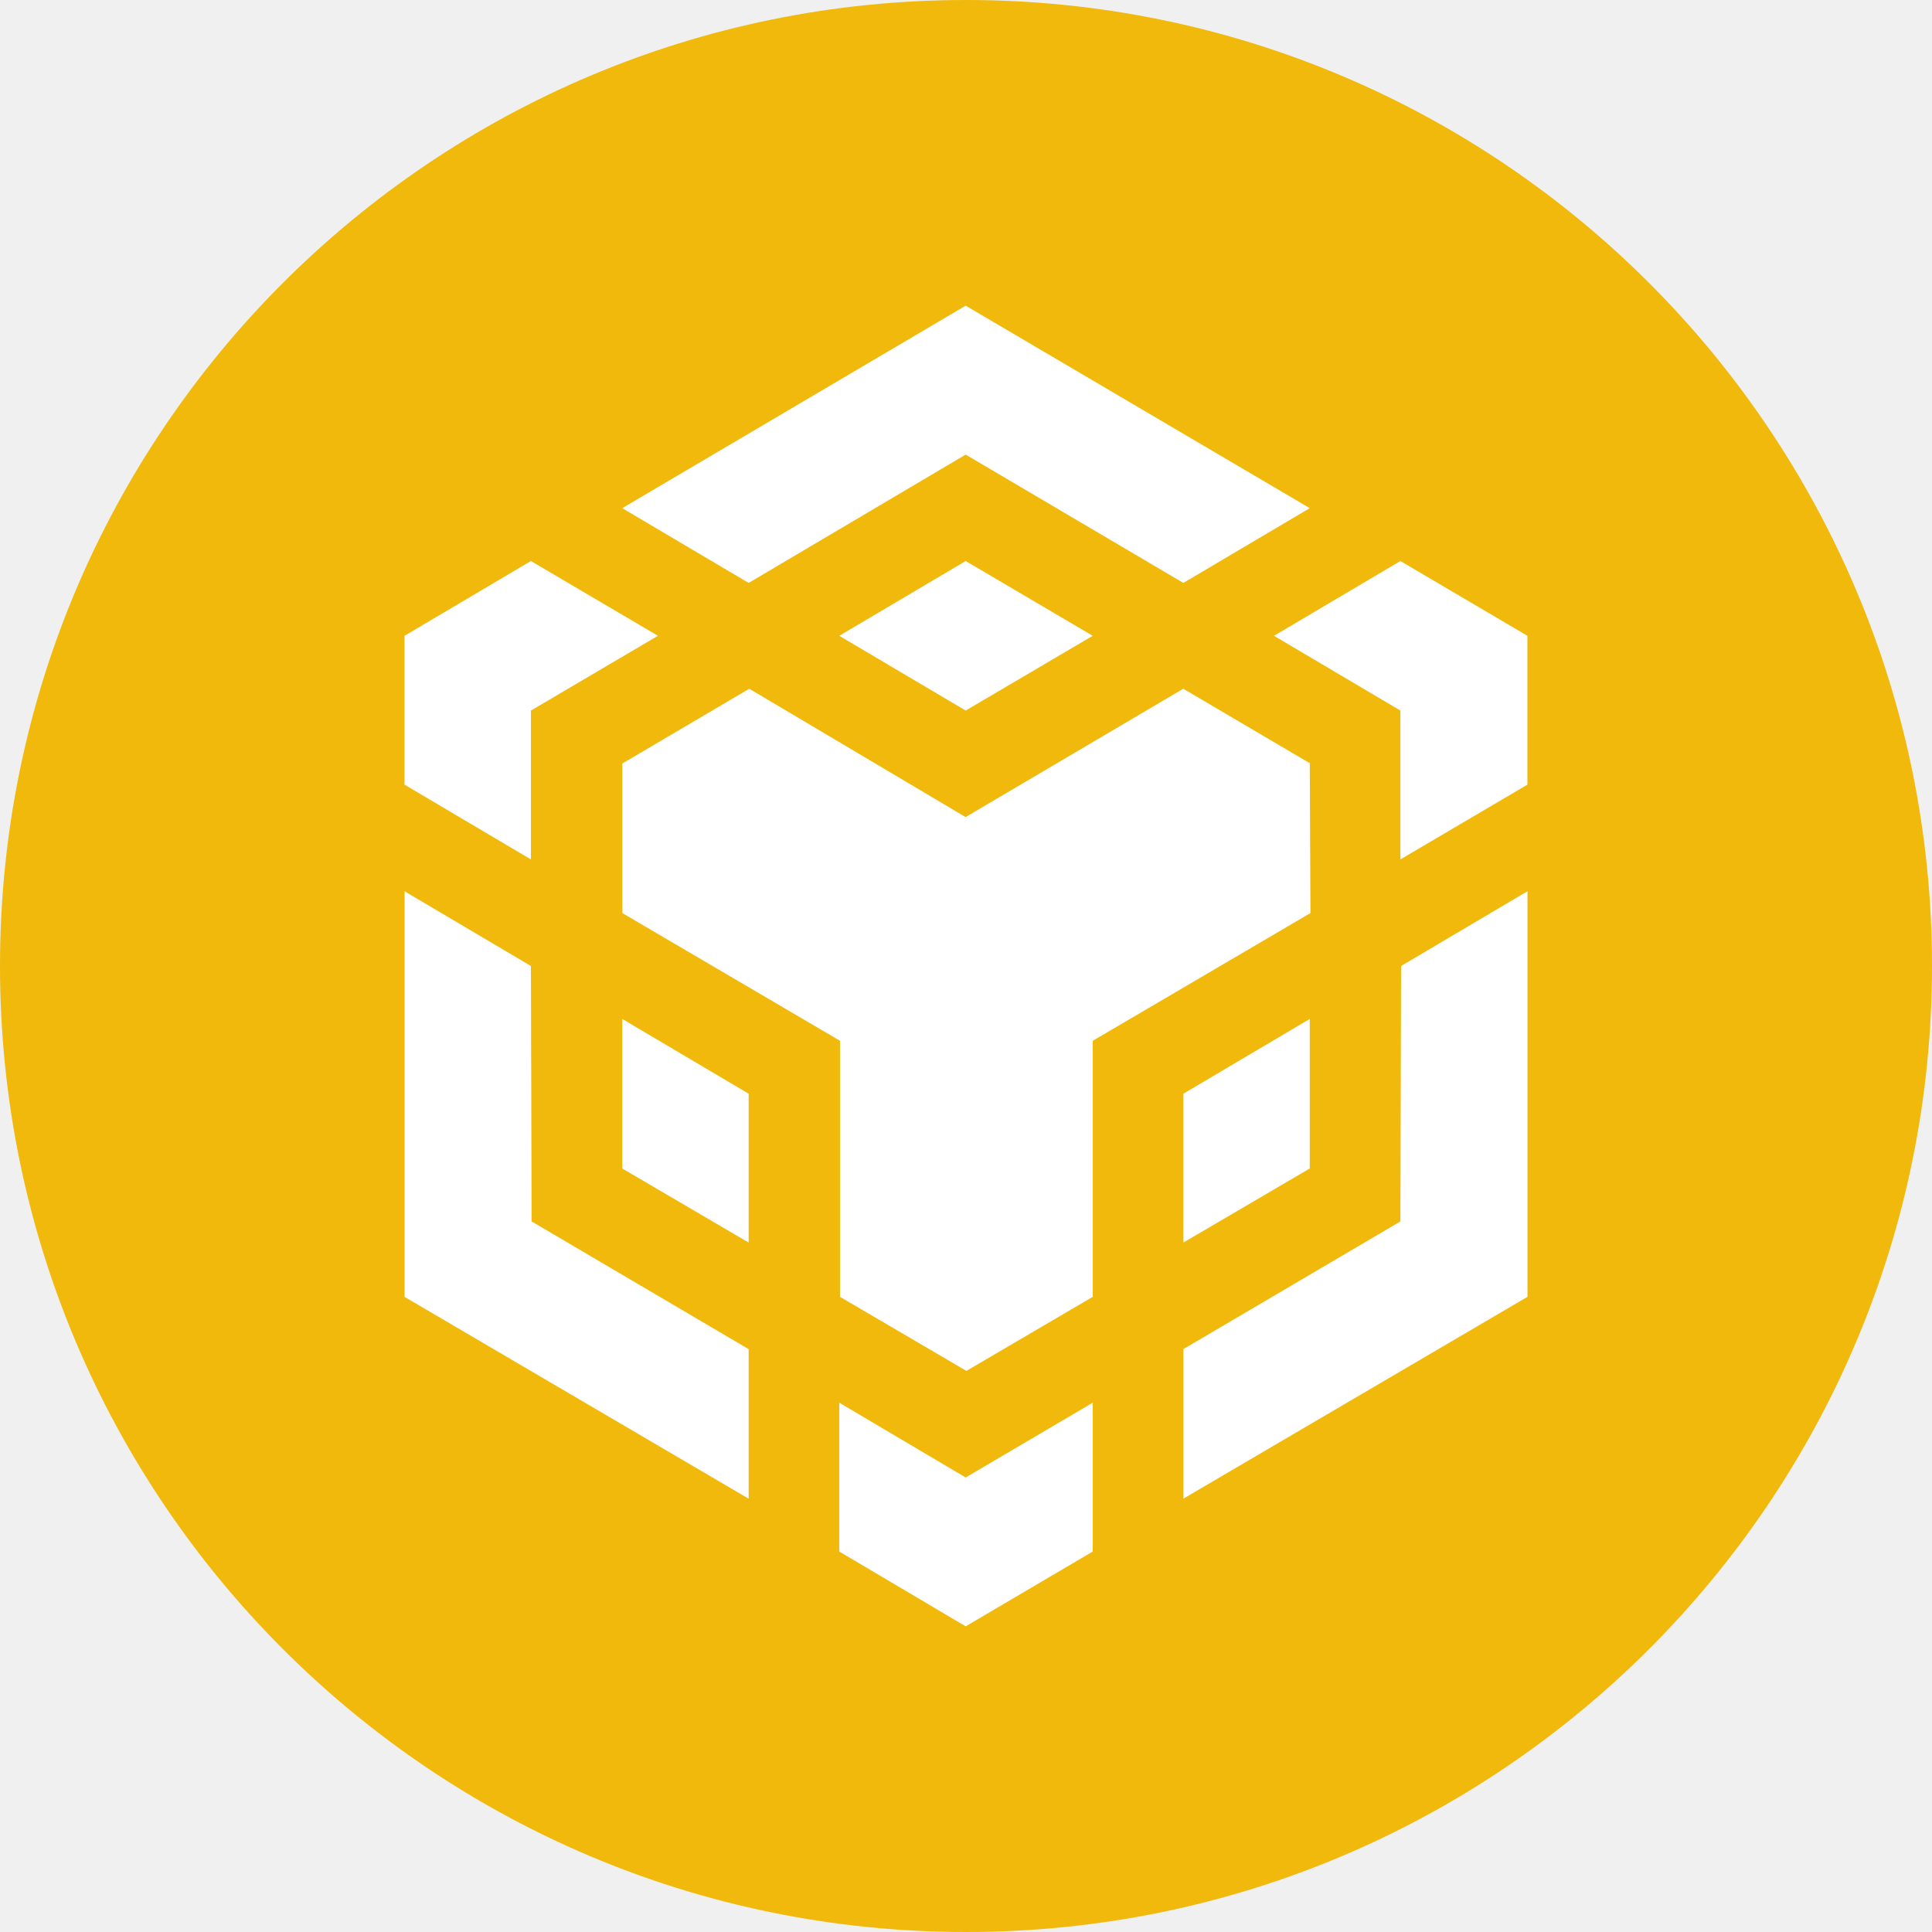
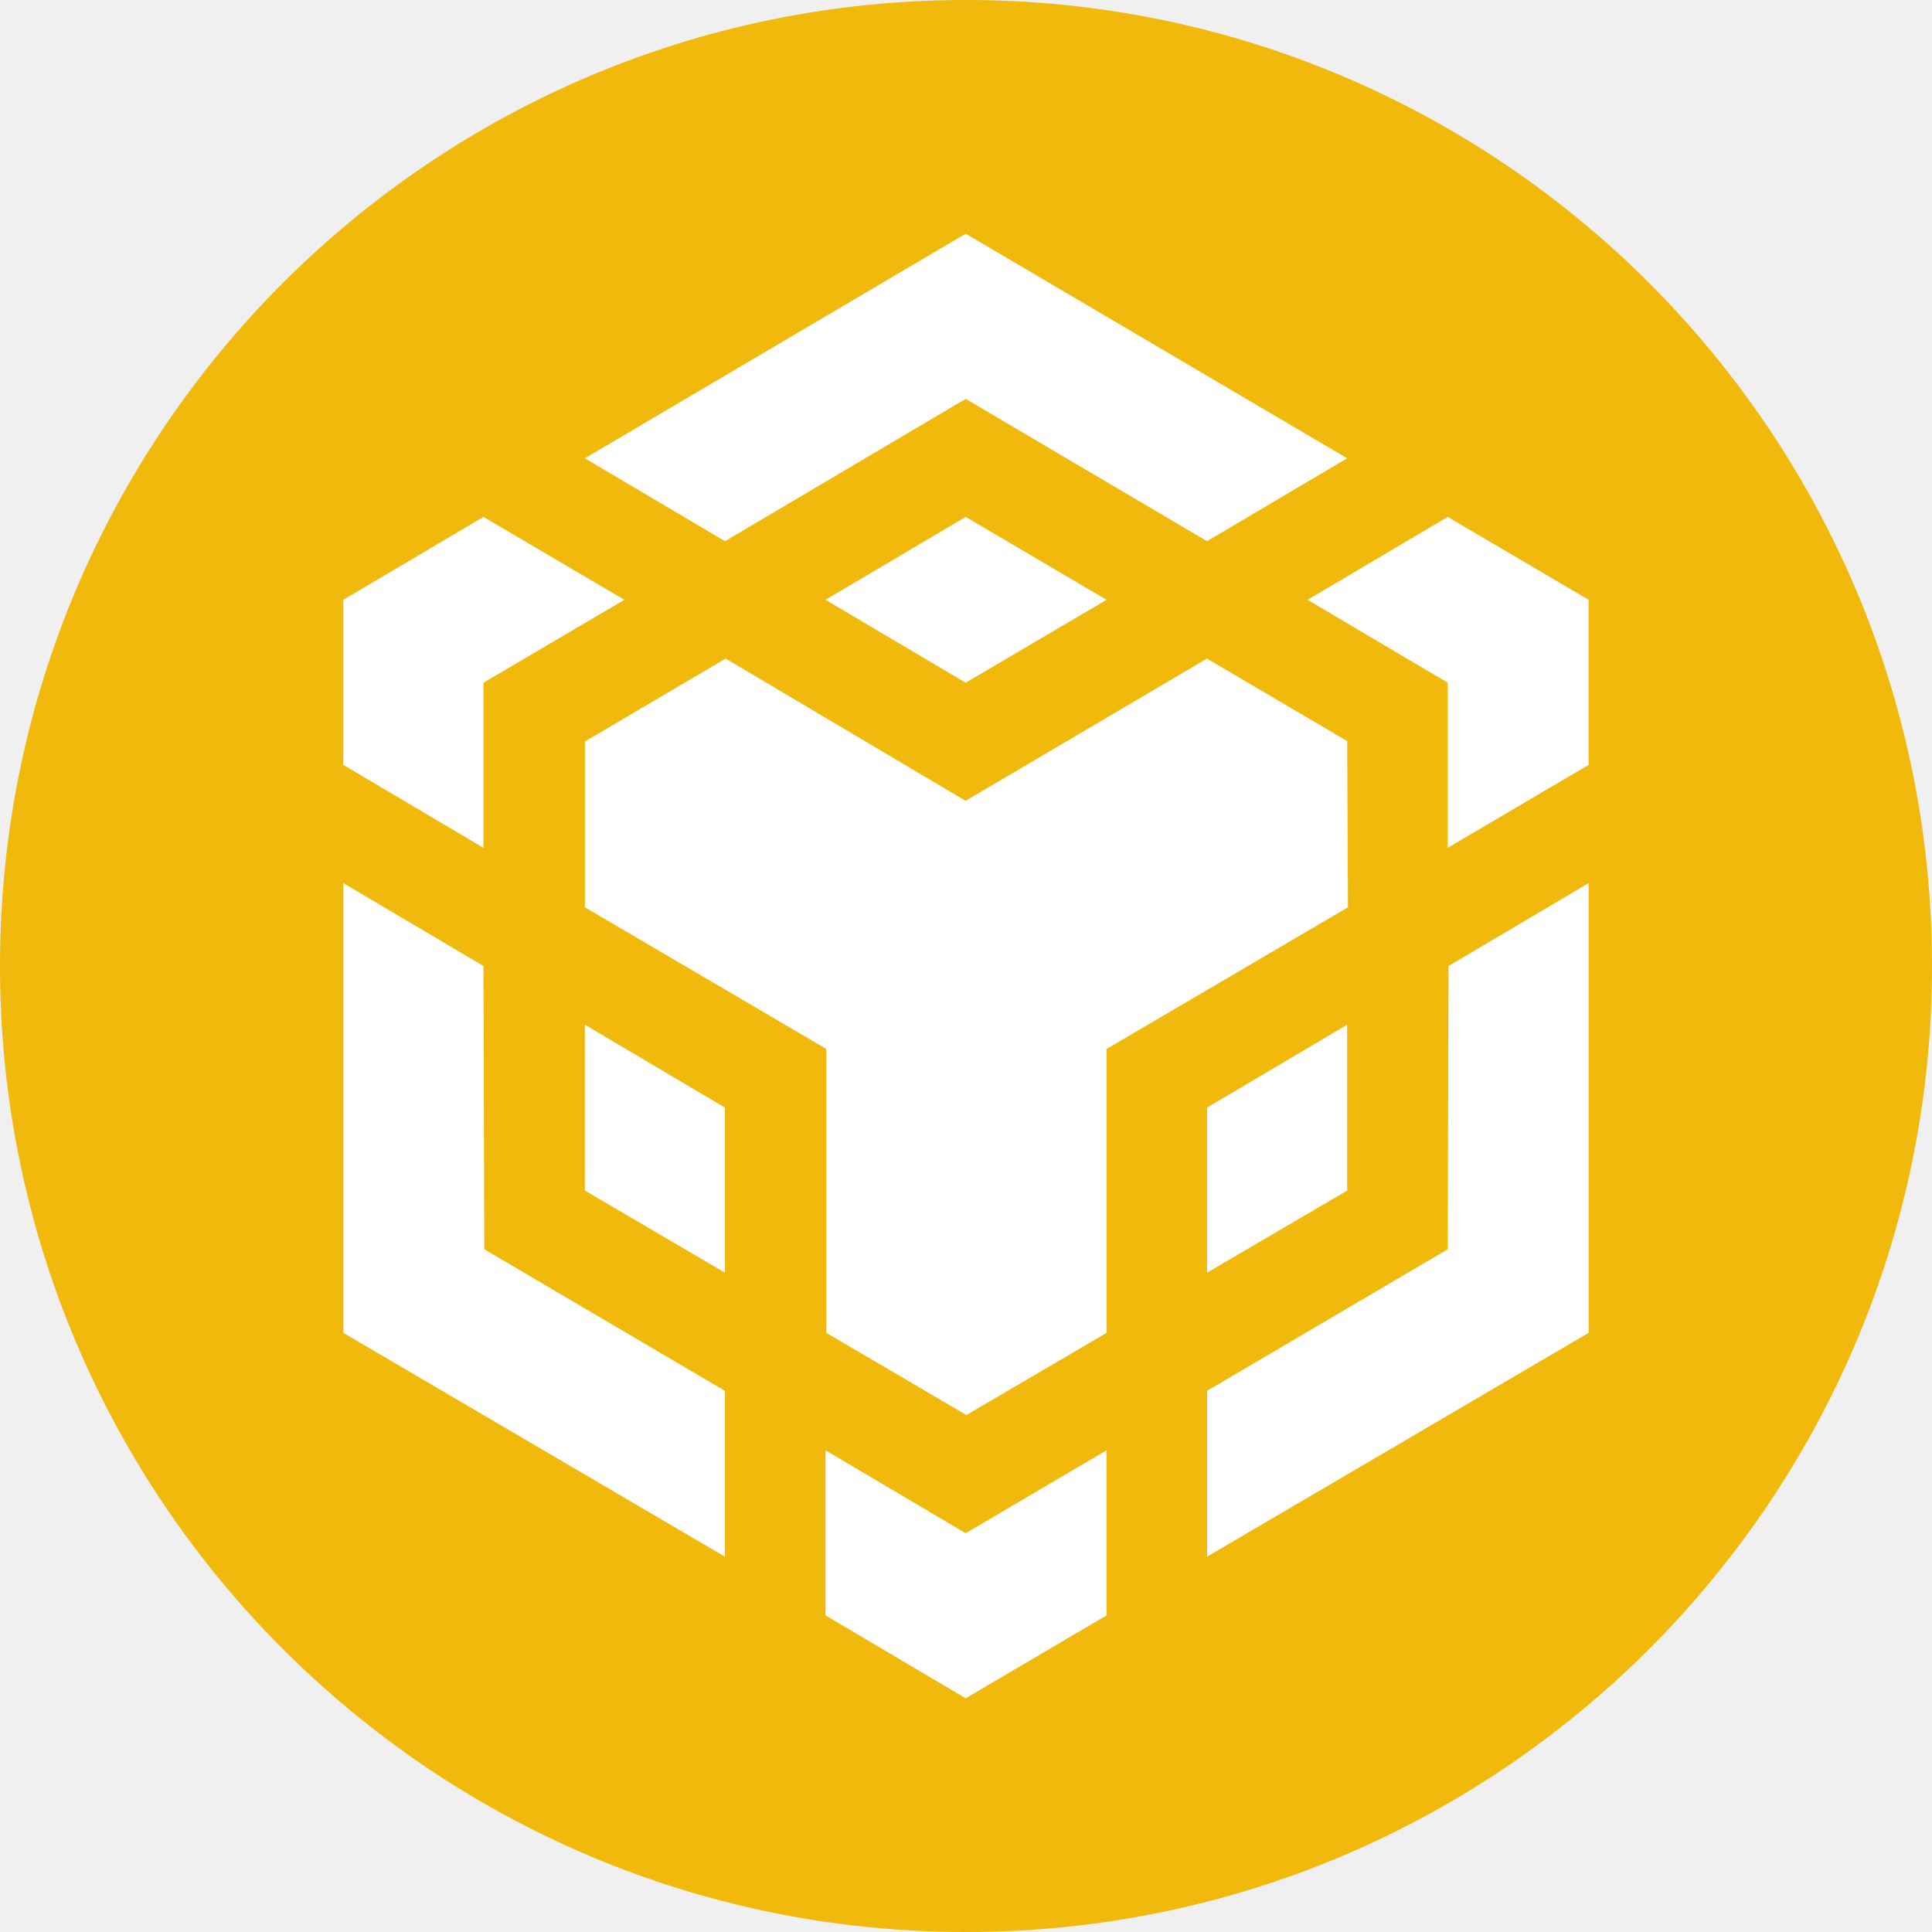
- <svg xmlns="http://www.w3.org/2000/svg" version="1.1" id="Layer_1" x="0px" y="0px" viewBox="0 0 2496 2496" style="enable-background:new 0 0 2496 2496;" xml:space="preserve">
-   <g>
-     <path style="fill-rule:evenodd;clip-rule:evenodd;fill:#F0B90B;" d="M1248,0c689.3,0,1248,558.7,1248,1248s-558.7,1248-1248,1248   S0,1937.3,0,1248S558.7,0,1248,0L1248,0z" />
-     <path style="fill:#FFFFFF;" d="M685.9,1248l0.9,330l280.4,165v193.2l-444.5-260.7v-524L685.9,1248L685.9,1248z M685.9,918v192.3   l-163.3-96.6V821.4l163.3-96.6l164.1,96.6L685.9,918L685.9,918z M1084.3,821.4l163.3-96.6l164.1,96.6L1247.6,918L1084.3,821.4   L1084.3,821.4z" />
-     <path style="fill:#FFFFFF;" d="M803.9,1509.6v-193.2l163.3,96.6v192.3L803.9,1509.6L803.9,1509.6z M1084.3,1812.2l163.3,96.6   l164.1-96.6v192.3l-164.1,96.6l-163.3-96.6V1812.2L1084.3,1812.2z M1645.9,821.4l163.3-96.6l164.1,96.6v192.3l-164.1,96.6V918   L1645.9,821.4L1645.9,821.4L1645.9,821.4z M1809.2,1578l0.9-330l163.3-96.6v524l-444.5,260.7v-193.2L1809.2,1578L1809.2,1578   L1809.2,1578z" />
-     <polygon style="fill:#FFFFFF;" points="1692.1,1509.6 1528.8,1605.3 1528.8,1413 1692.1,1316.4 1692.1,1509.6  " />
-     <path style="fill:#FFFFFF;" d="M1692.1,986.4l0.9,193.2l-281.2,165v330.8l-163.3,95.7l-163.3-95.7v-330.8l-281.2-165V986.4   L968,889.8l279.5,165.8l281.2-165.8l164.1,96.6H1692.1L1692.1,986.4z M803.9,656.5l443.7-261.6l444.5,261.6l-163.3,96.6   l-281.2-165.8L967.2,753.1L803.9,656.5L803.9,656.5z" />
-   </g>
+ <svg xmlns="http://www.w3.org/2000/svg" viewBox="0 0 24 24">
+   <circle cx="12" cy="12" r="11" fill="white" />
+   <path fill-rule="evenodd" clip-rule="evenodd" d="M12 0C5.372 0 0 5.372 0 12C0 18.628 5.372 24 12 24C18.628 24 24 18.628 24 12C24 5.372 18.628 0 12 0ZM19.734 7.451V9.502L17.984 10.532V8.481L16.243 7.451L17.984 6.421L19.734 7.451V7.451ZM11.996 2.903L16.735 5.693L14.994 6.723L11.996 4.955L9.006 6.723L7.265 5.693L11.996 2.903ZM13.746 7.451L11.996 8.481L10.255 7.451L11.996 6.421L13.746 7.451ZM4.265 7.451L6.006 6.421L7.756 7.451L6.006 8.481V10.532L4.265 9.502V7.451ZM7.265 12.729L9.006 13.759V15.81L7.265 14.789V12.729V12.729ZM9.006 19.338L4.266 16.558V10.971L6.006 12L6.016 15.519L9.006 17.278V19.338V19.338ZM13.746 20.067L11.996 21.097L10.255 20.067V18.016L11.996 19.046L13.746 18.016V20.067V20.067ZM13.747 16.557L12.005 17.578L10.264 16.557V13.03L7.266 11.271V9.211L9.014 8.181L11.995 9.948L14.993 8.181L16.743 9.211H16.735L16.745 11.271L13.747 13.03V16.557ZM14.994 13.759L16.735 12.729V14.79L14.994 15.81V13.759V13.759ZM19.735 16.557L14.995 19.337V17.277L17.984 15.519L17.994 12L19.735 10.97V16.557V16.557Z" fill="#F0B90B" />
</svg>
